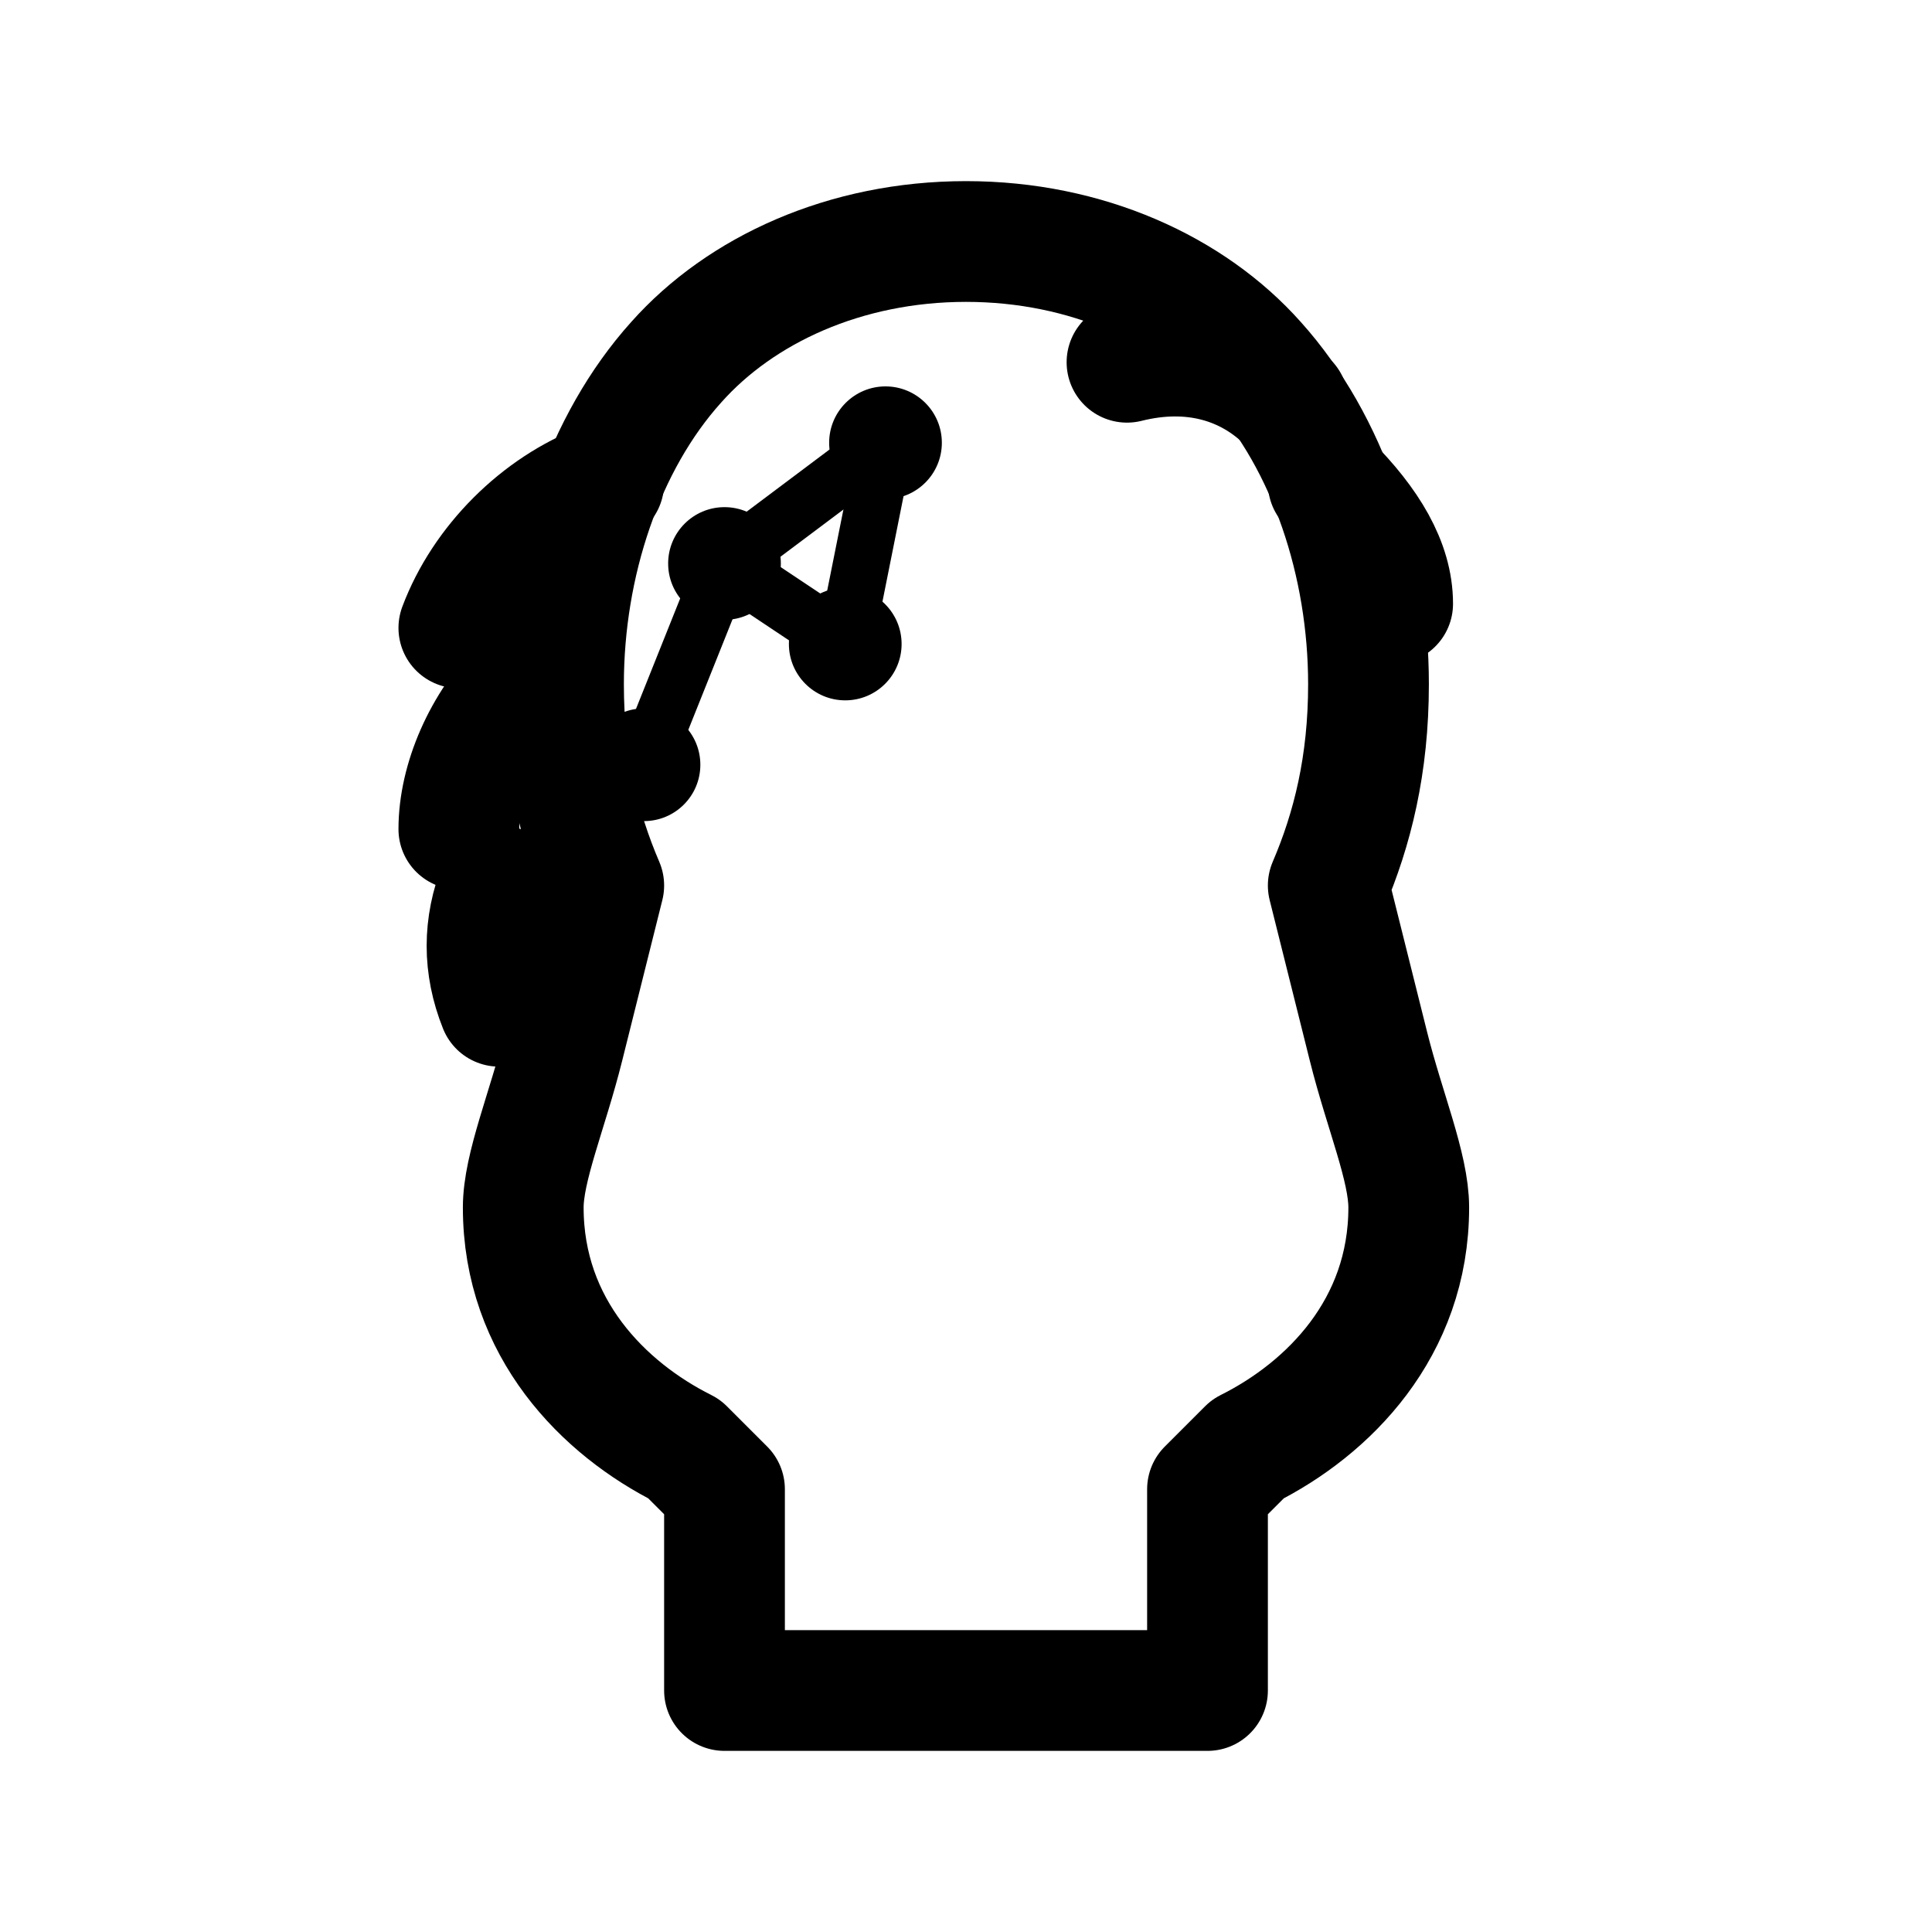
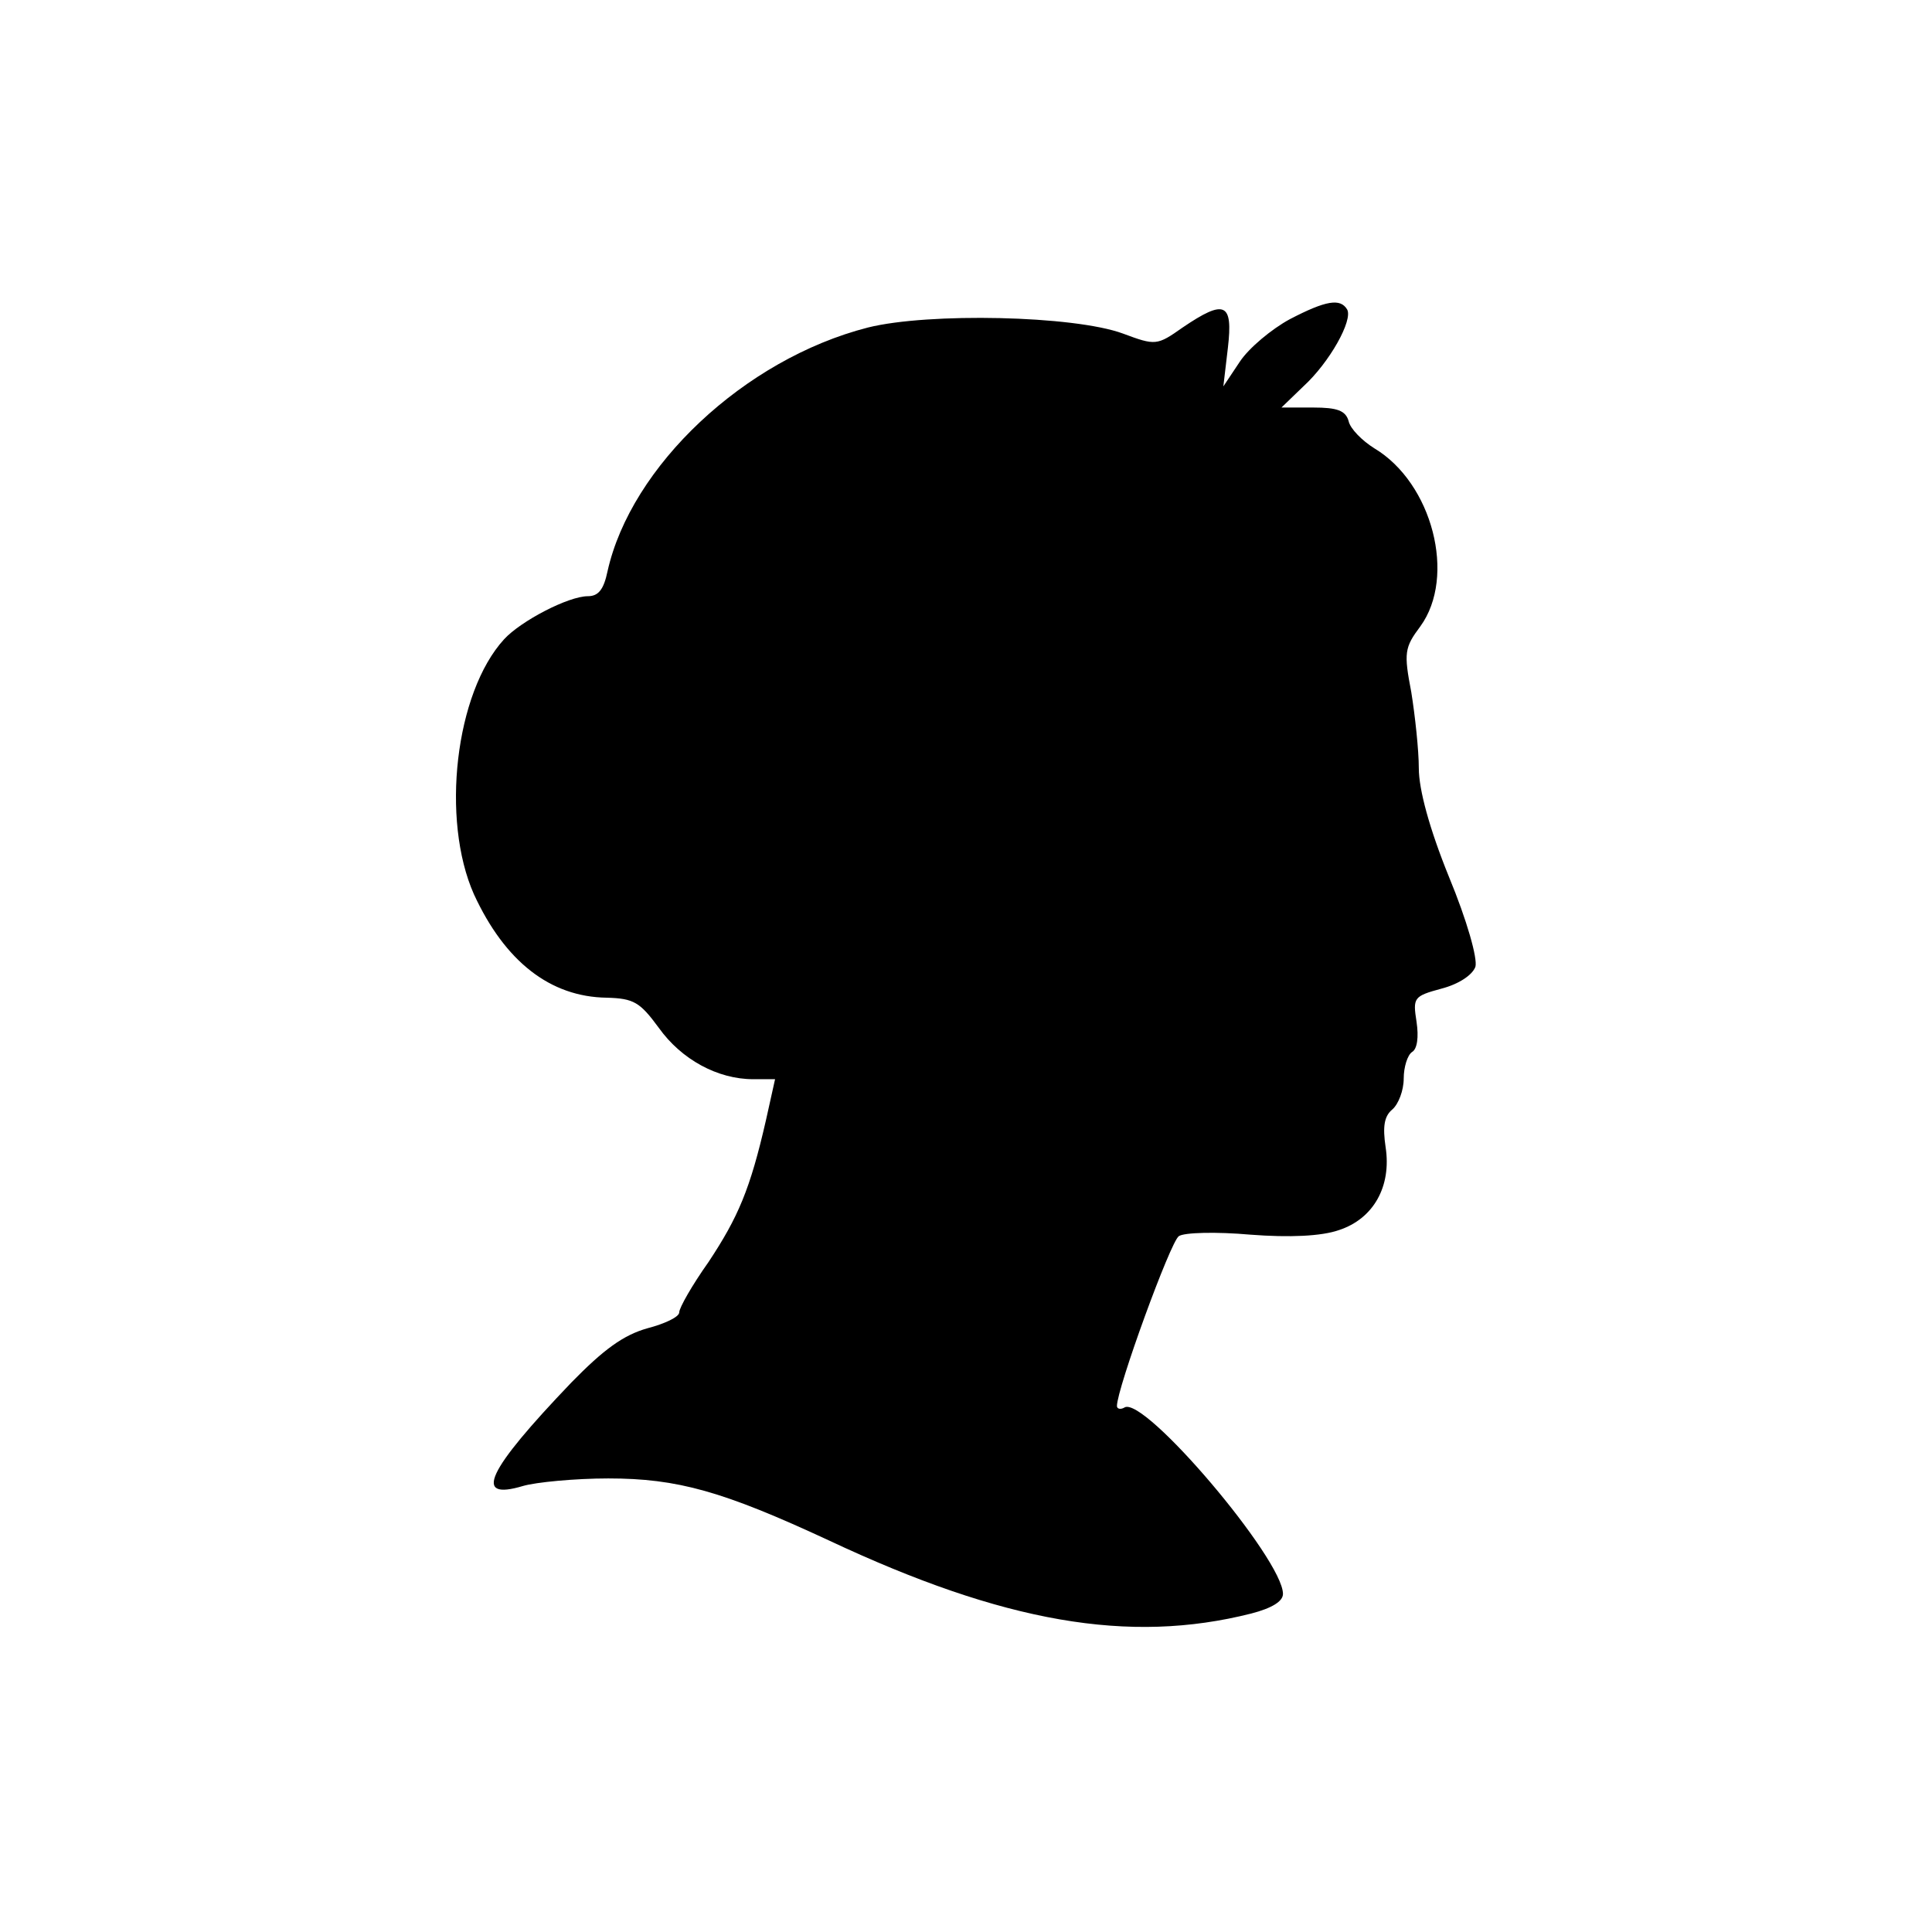
- <svg xmlns="http://www.w3.org/2000/svg" viewBox="0 0 24 24" fill="none" stroke="currentColor" stroke-width="1.5" stroke-linecap="round" stroke-linejoin="round">
-   <path d="M12 3c-1.5 0-2.8.6-3.6 1.5C7.5 5.5 7 7 7 8.5c0 1 .2 1.8.5 2.5l-.5 2c-.2.8-.5 1.5-.5 2 0 1.5 1 2.5 2 3l.5.5v2.5h6v-2.5l.5-.5c1-.5 2-1.5 2-3 0-.5-.3-1.2-.5-2l-.5-2c.3-.7.5-1.5.5-2.5 0-1.5-.5-3-1.4-4C14.8 3.6 13.5 3 12 3z" />
-   <path d="M7.5 6c-.8.3-1.5 1-1.8 1.8" />
-   <path d="M6.5 8.5c-.5.5-.8 1.2-.8 1.8" />
-   <path d="M6.2 11c-.2.5-.2 1 0 1.5" />
-   <path d="M14 4.5c.8-.2 1.5 0 2 .5" />
-   <path d="M16.5 6c.5.5.8 1 .8 1.5" />
-   <circle cx="9" cy="7" r=".7" fill="currentColor" stroke="none" />
-   <circle cx="11" cy="5.5" r=".7" fill="currentColor" stroke="none" />
-   <circle cx="8" cy="9.5" r=".7" fill="currentColor" stroke="none" />
-   <circle cx="10.5" cy="8" r=".7" fill="currentColor" stroke="none" />
-   <line x1="9" y1="7" x2="11" y2="5.5" stroke-width=".7" />
-   <line x1="9" y1="7" x2="8" y2="9.5" stroke-width=".7" />
-   <line x1="9" y1="7" x2="10.5" y2="8" stroke-width=".7" />
-   <line x1="11" y1="5.5" x2="10.5" y2="8" stroke-width=".7" />
+ <svg xmlns="http://www.w3.org/2000/svg" viewBox="0 0 256 256" fill="currentColor" stroke="none">
+   <g transform="translate(0,256) scale(0.1,-0.1)">
+     <path d="M1709 2137 c-24 -13 -54 -38 -66 -56 l-22 -33 6 51 c7 60 -4 65 -60 27 -34 -24 -36 -24 -79 -8 -65 24 -258 28 -338 8 -164 -42 -314 -184 -345 -323 -5 -24 -12 -33 -26 -33 -26 0 -89 -33 -111 -57 -65 -71 -84 -239 -40 -338 41 -89 101 -136 176 -137 36 -1 44 -6 69 -40 30 -42 78 -68 125 -68 l29 0 -12 -54 c-21 -92 -37 -129 -76 -188 -22 -31 -39 -61 -39 -67 0 -6 -19 -15 -42 -21 -32 -9 -58 -28 -101 -72 -112 -117 -131 -157 -64 -137 17 5 69 10 113 10 92 0 152 -17 292 -82 232 -109 398 -138 560 -97 27 7 42 16 42 26 0 46 -184 263 -210 247 -5 -3 -10 -2 -10 2 0 23 71 218 82 225 7 5 50 6 95 2 52 -4 94 -2 117 6 46 15 70 58 62 110 -4 27 -2 41 9 50 8 7 15 25 15 41 0 15 5 31 11 35 7 4 9 20 6 40 -5 32 -4 34 33 44 23 6 41 18 45 29 3 11 -11 61 -35 119 -26 64 -40 116 -40 144 0 24 -5 70 -10 101 -10 52 -9 59 12 87 48 66 16 190 -61 236 -16 10 -32 26 -34 36 -4 14 -15 18 -47 18 l-42 0 29 28 c35 32 66 88 58 102 -9 15 -28 12 -76 -13z" />
+   </g>
</svg>
